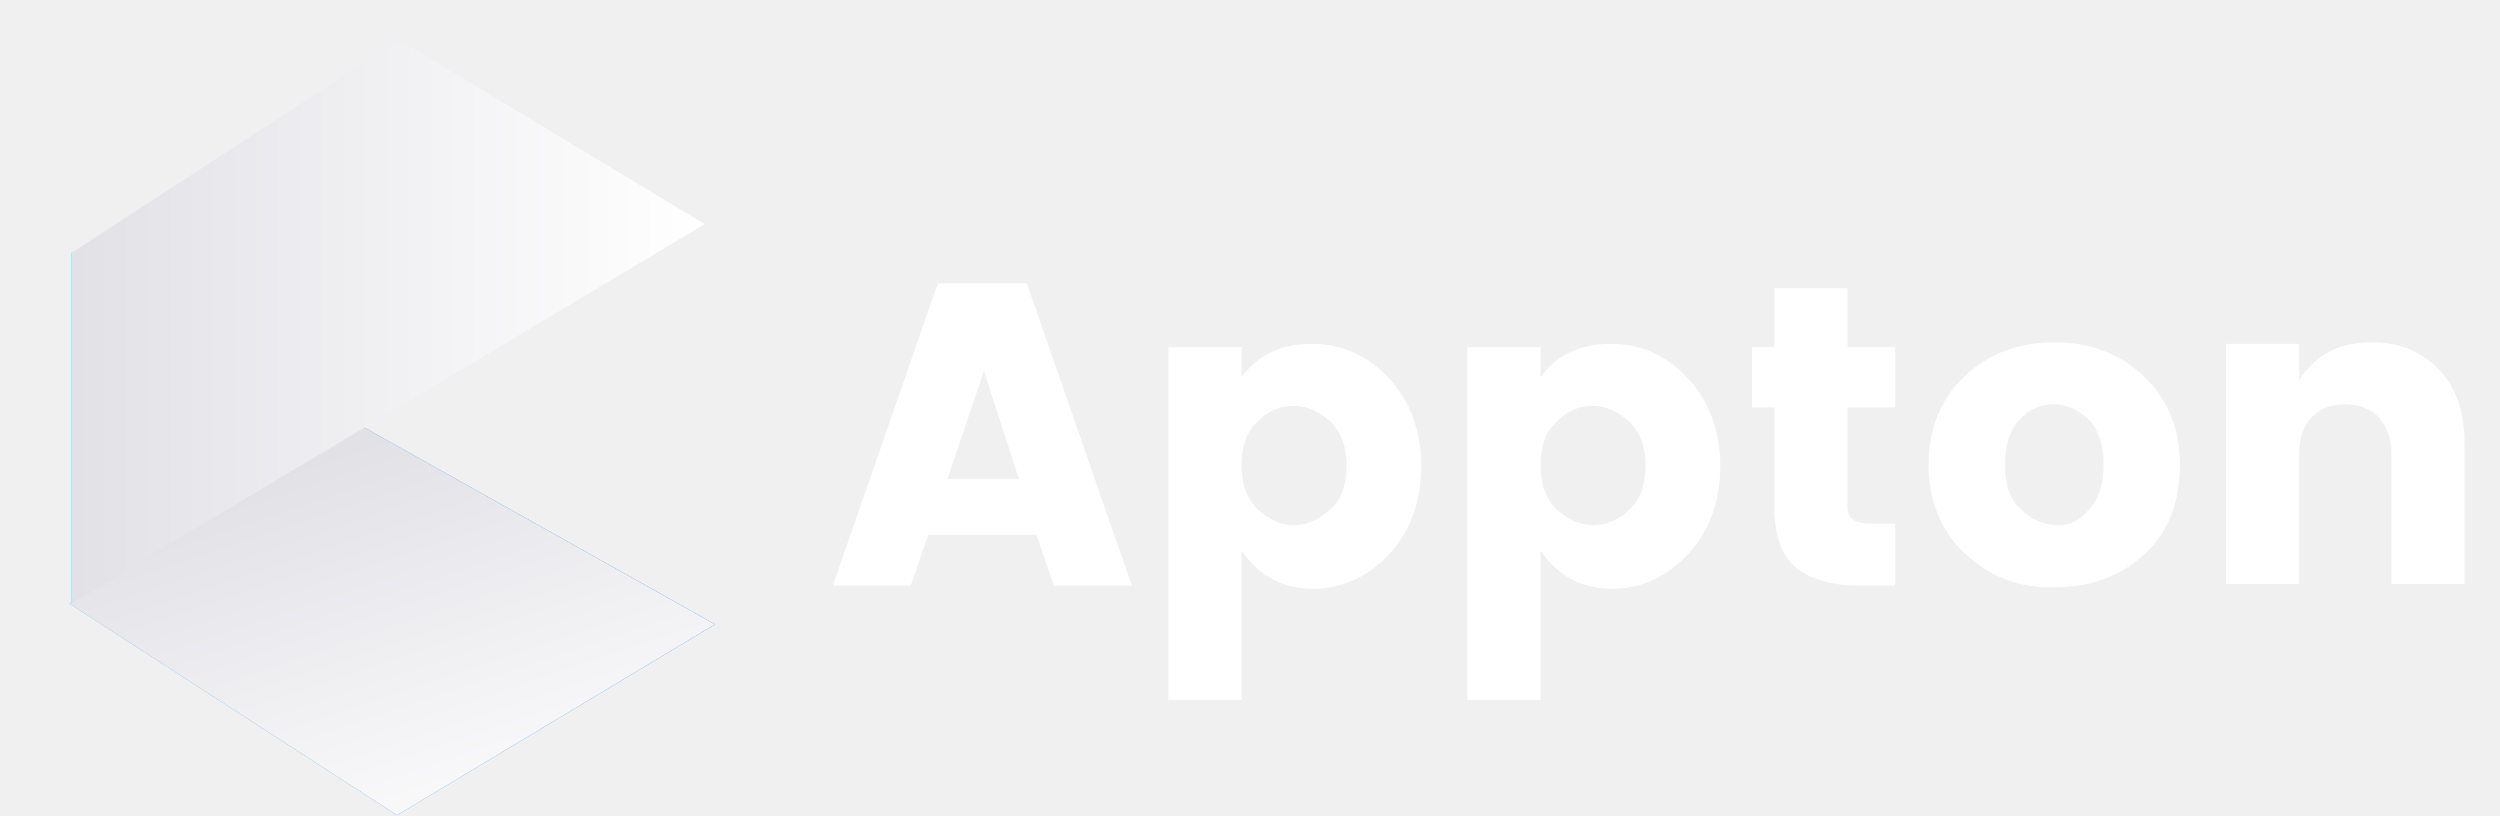
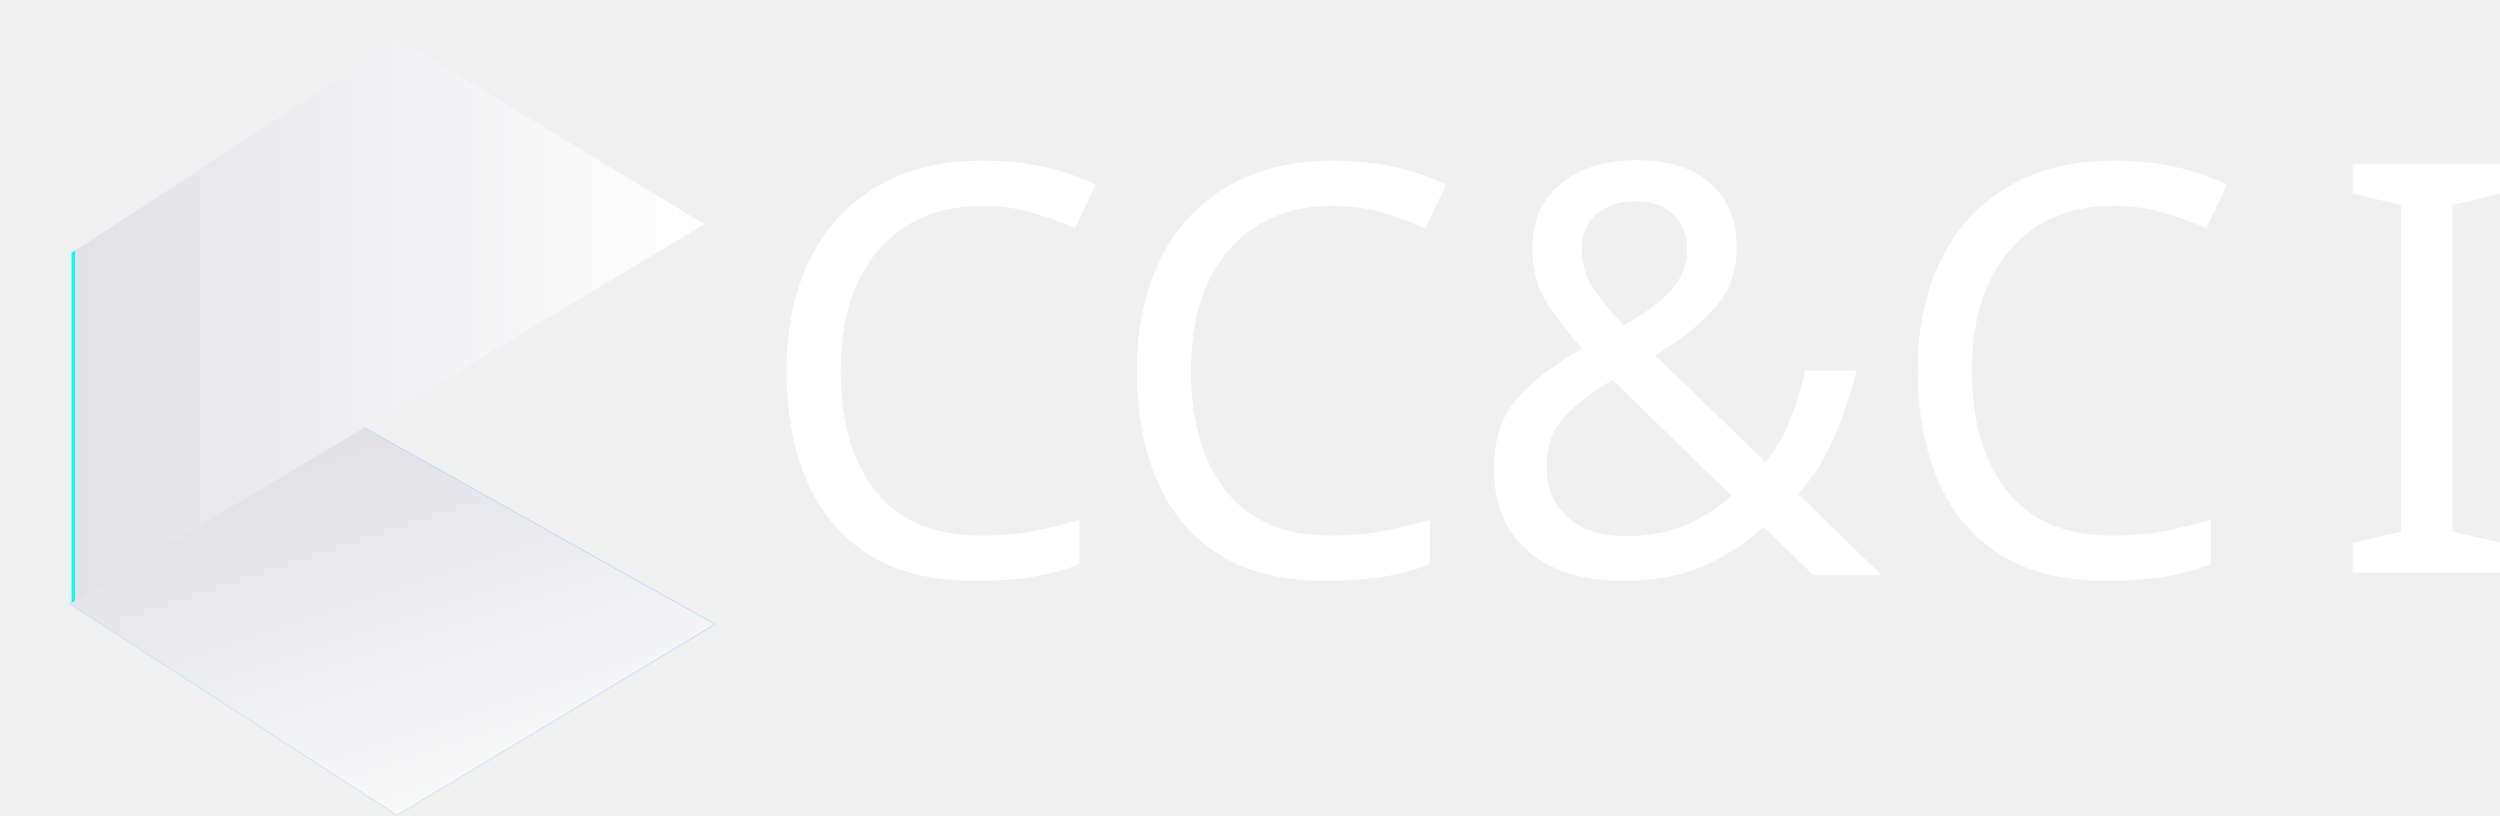
- <svg xmlns="http://www.w3.org/2000/svg" viewBox="0 0 157.2 51.3">
-   <path d="M66.27 36.822l-1.1-3.2h-6.8l-1.1 3.2h-4.9l6.6-19h5.6l6.6 19h-4.9zm-6.7-6.7h4.5l-2.2-6.8-2.3 6.8zm18.5-6.4c1-1.4 2.5-2.1 4.4-2.1s3.5.7 4.9 2.2c1.3 1.4 2 3.3 2 5.5s-.7 4.1-2 5.5c-1.3 1.4-2.9 2.2-4.8 2.2s-3.4-.8-4.5-2.4v9.4h-4.6v-22.2h4.6v1.9zm5.6 8.3c.7-.6 1-1.6 1-2.7 0-1.2-.3-2.1-1-2.8-.7-.6-1.4-1-2.3-1-.9 0-1.6.3-2.3 1-.7.6-1 1.6-1 2.7 0 1.2.3 2.1 1 2.8.7.6 1.4 1 2.3 1 .9 0 1.6-.4 2.3-1zm13.2-8.3c1-1.4 2.5-2.1 4.4-2.1s3.5.7 4.9 2.2c1.3 1.4 2 3.3 2 5.5s-.7 4.1-2 5.5c-1.3 1.4-2.9 2.2-4.8 2.2s-3.4-.8-4.5-2.4v9.4h-4.6v-22.2h4.6v1.9zm5.6 8.3c.7-.6 1-1.6 1-2.7 0-1.2-.3-2.1-1-2.8-.7-.6-1.4-1-2.3-1-.9 0-1.6.3-2.3 1-.7.6-1 1.6-1 2.7 0 1.2.3 2.1 1 2.8.7.6 1.4 1 2.3 1 .9 0 1.7-.4 2.3-1zm15.1.9h1.6v3.9h-2.3c-1.7 0-3-.4-3.9-1.1s-1.4-2-1.4-3.8v-6.3h-1.4v-3.8h1.4v-3.7h4.6v3.7h3v3.8h-3v6.3c0 .6.4 1 1.4 1zm6 1.9c-1.5-1.4-2.3-3.3-2.3-5.6s.8-4.2 2.3-5.6c1.5-1.4 3.4-2.1 5.6-2.1 2.2 0 4.1.7 5.6 2.1 1.5 1.4 2.3 3.3 2.3 5.6s-.7 4.2-2.2 5.6c-1.5 1.4-3.4 2.1-5.6 2.1-2.3.1-4.2-.7-5.7-2.1zm7.8-2.8c.6-.6.9-1.6.9-2.8 0-1.2-.3-2.2-.9-2.8-.6-.6-1.4-1-2.2-1-.9 0-1.6.3-2.2 1-.6.6-.9 1.6-.9 2.8 0 1.2.3 2.2 1 2.8.6.6 1.4 1 2.3 1s1.4-.3 2-1zm13.2-10.3v2.2c1-1.6 2.5-2.4 4.6-2.4 1.7 0 3.1.6 4.2 1.7 1.1 1.2 1.6 2.7 1.6 4.7v8.8h-4.6v-8.2c0-1-.3-1.7-.8-2.3-.5-.5-1.2-.8-2.1-.8-.9 0-1.6.3-2.1.8s-.8 1.3-.8 2.3v8.2h-4.6v-15.1h4.6z" fill="#fff" />
+ <svg xmlns="http://www.w3.org/2000/svg" version="1.1" id="Capa_1" x="0px" y="0px" viewBox="0 0 157.2 51.3" style="enable-background:new 0 0 157.2 51.3;" xml:space="preserve">
+   <style type="text/css">
+ 	.st0{fill:url(#SVGID_1_);}
+ 	.st1{fill:url(#SVGID_2_);}
+ 	.st2{fill:url(#SVGID_3_);}
+ 	.st3{fill:none;}
+ 	.st4{fill:#FFFFFF;}
+ 	.st5{font-family:'MyriadPro-Regular';}
+ 	.st6{font-size:36px;}
+ </style>
  <g transform="translate(4.362 -31.343)">
-     <linearGradient id="a" gradientUnits="userSpaceOnUse" x1="-224.802" y1="438.731" x2="-223.802" y2="438.731" gradientTransform="matrix(40.649 0 0 -24.417 9137.984 10782.911)">
-       <stop offset=".007" stop-color="#3cb5fb" />
-       <stop offset="1" stop-color="#0071ff" />
+     <linearGradient id="SVGID_1_" gradientUnits="userSpaceOnUse" x1="-449.604" y1="30.724" x2="-448.604" y2="30.724" gradientTransform="matrix(40.649 0 0 24.417 18275.969 -679.7818)">
+       <stop offset="7.000001e-03" style="stop-color:#3CB5FB" />
+       <stop offset="1" style="stop-color:#0071FF" />
    </linearGradient>
-     <path d="M40.6 70.6L18.5 58.2 0 69.3l20.6 13.3 20-12z" fill="url(#a)" />
-     <linearGradient id="b" gradientUnits="userSpaceOnUse" x1="-223.567" y1="437.441" x2="-224.502" y2="439.107" gradientTransform="matrix(40.649 0 0 -24.417 9137.984 10782.911)">
-       <stop offset="0" stop-color="#e2e1e6" />
-       <stop offset=".425" stop-color="#fff" />
-       <stop offset="1" stop-color="#e2e1e6" />
+     <path class="st0" d="M40.6,70.6L18.5,58.2L0,69.3l20.6,13.3C20.6,82.6,40.6,70.6,40.6,70.6z" />
+     <linearGradient id="SVGID_2_" gradientUnits="userSpaceOnUse" x1="-448.37" y1="32.015" x2="-449.305" y2="30.349" gradientTransform="matrix(40.649 0 0 24.417 18275.969 -679.7818)">
+       <stop offset="0" style="stop-color:#E2E1E6" />
+       <stop offset="0.425" style="stop-color:#FFFFFF" />
+       <stop offset="1" style="stop-color:#E2E1E6" />
    </linearGradient>
-     <path d="M40.6 70.6L18.5 58.2 0 69.3l20.6 13.3 20-12z" fill="url(#b)" />
+     <path class="st1" d="M40.6,70.6L18.5,58.2L0,69.3l20.6,13.3C20.6,82.6,40.6,70.6,40.6,70.6z" />
    <g transform="translate(-4.36 31.34)">
-       <linearGradient id="c" gradientUnits="userSpaceOnUse" x1="-220.32" y1="412.095" x2="-219.32" y2="412.095" gradientTransform="matrix(39.775 0 0 -35.453 8767.73 14630.23)">
-         <stop offset="0" stop-color="#00fdfa" />
-         <stop offset="0" stop-color="#e2e1e6" />
-         <stop offset="1" stop-color="#fff" />
+       <linearGradient id="SVGID_3_" gradientUnits="userSpaceOnUse" x1="-440.64" y1="21.315" x2="-439.639" y2="21.315" gradientTransform="matrix(39.775 0 0 35.453 17530.961 -735.4945)">
+         <stop offset="0" style="stop-color:#00FDFA" />
+         <stop offset="0" style="stop-color:#E2E1E6" />
+         <stop offset="1" style="stop-color:#FFFFFF" />
      </linearGradient>
-       <path d="M44.3 14.1L25.1 2.5 4.5 15.9v22l39.8-23.8z" fill="url(#c)" />
+       <path class="st2" d="M44.3,14.1L25.1,2.5L4.5,15.9v22C4.5,37.9,44.3,14.1,44.3,14.1z" />
    </g>
  </g>
+   <rect x="47.3" y="10.6" class="st3" width="92.5" height="32.5" />
+   <text transform="matrix(1 0 0 1 47.25 36.1666)" class="st4 st5 st6">CC&amp;C</text>
+   <polygon class="st3" points="230.5,23.5 239.5,23.5 239.5,23.5 230.5,23.5 " />
+   <text transform="matrix(1 0 0 1 146.5 36)" class="st4 st5 st6">I</text>
</svg>
